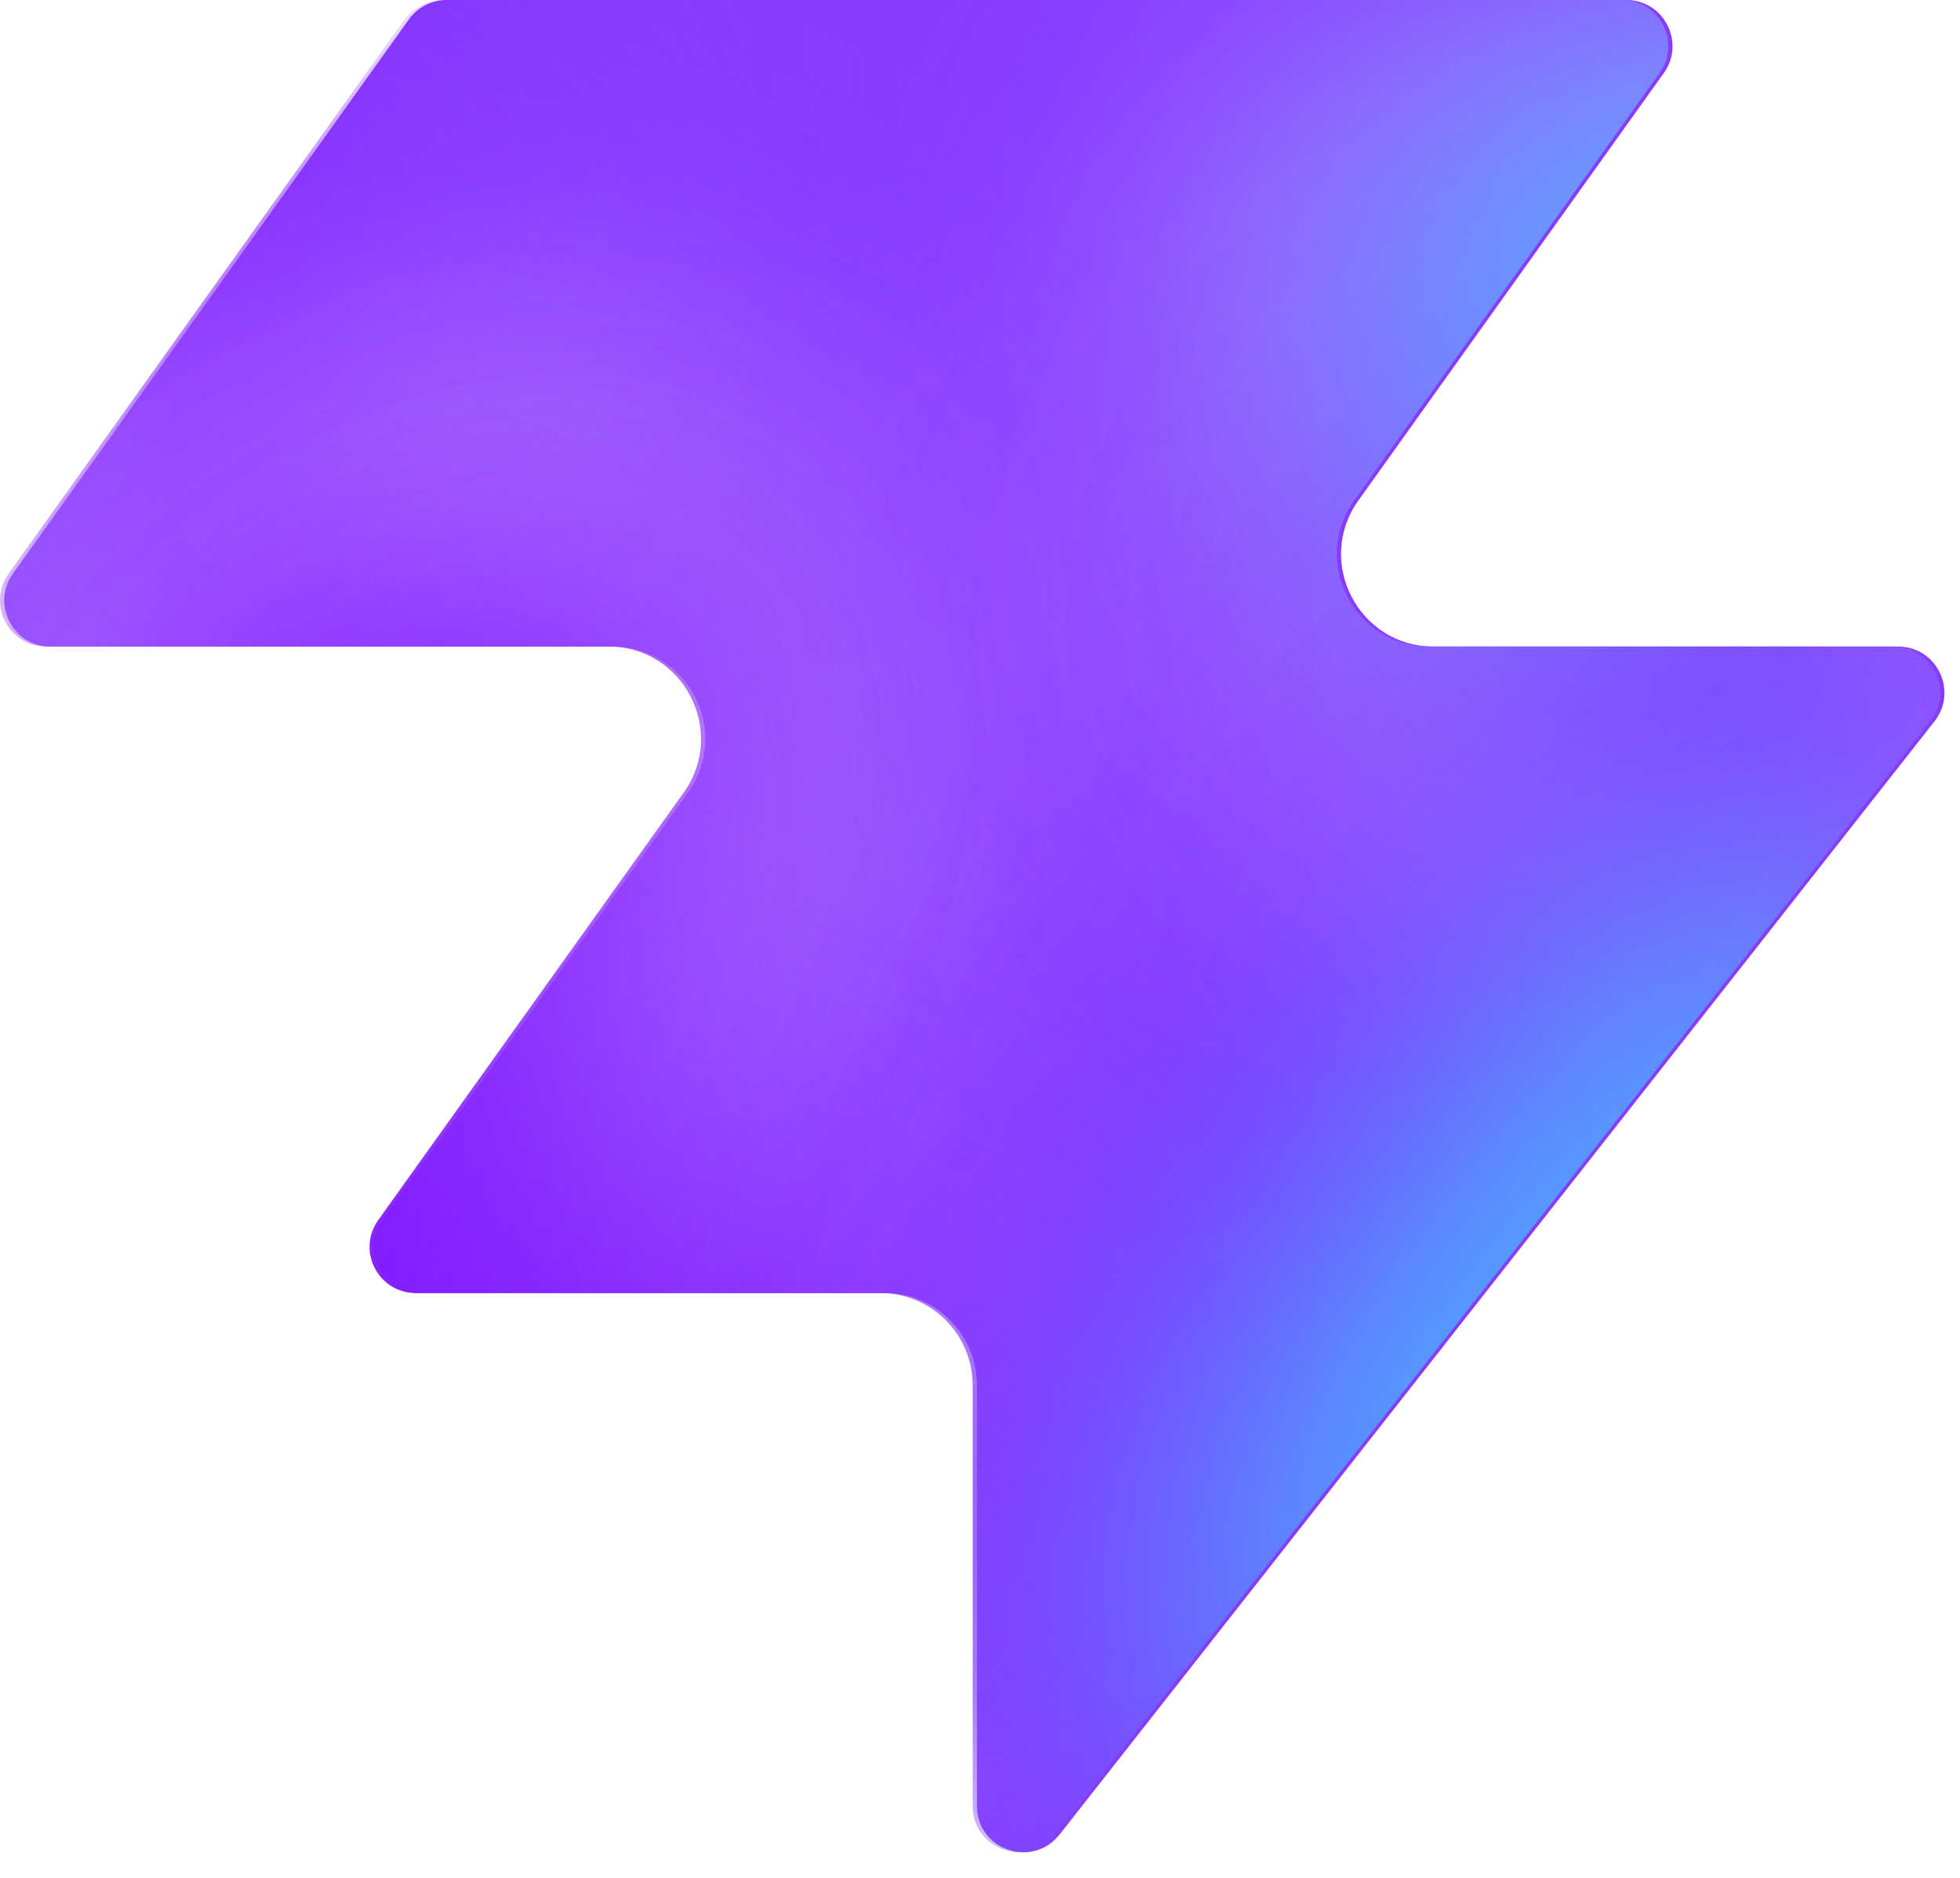
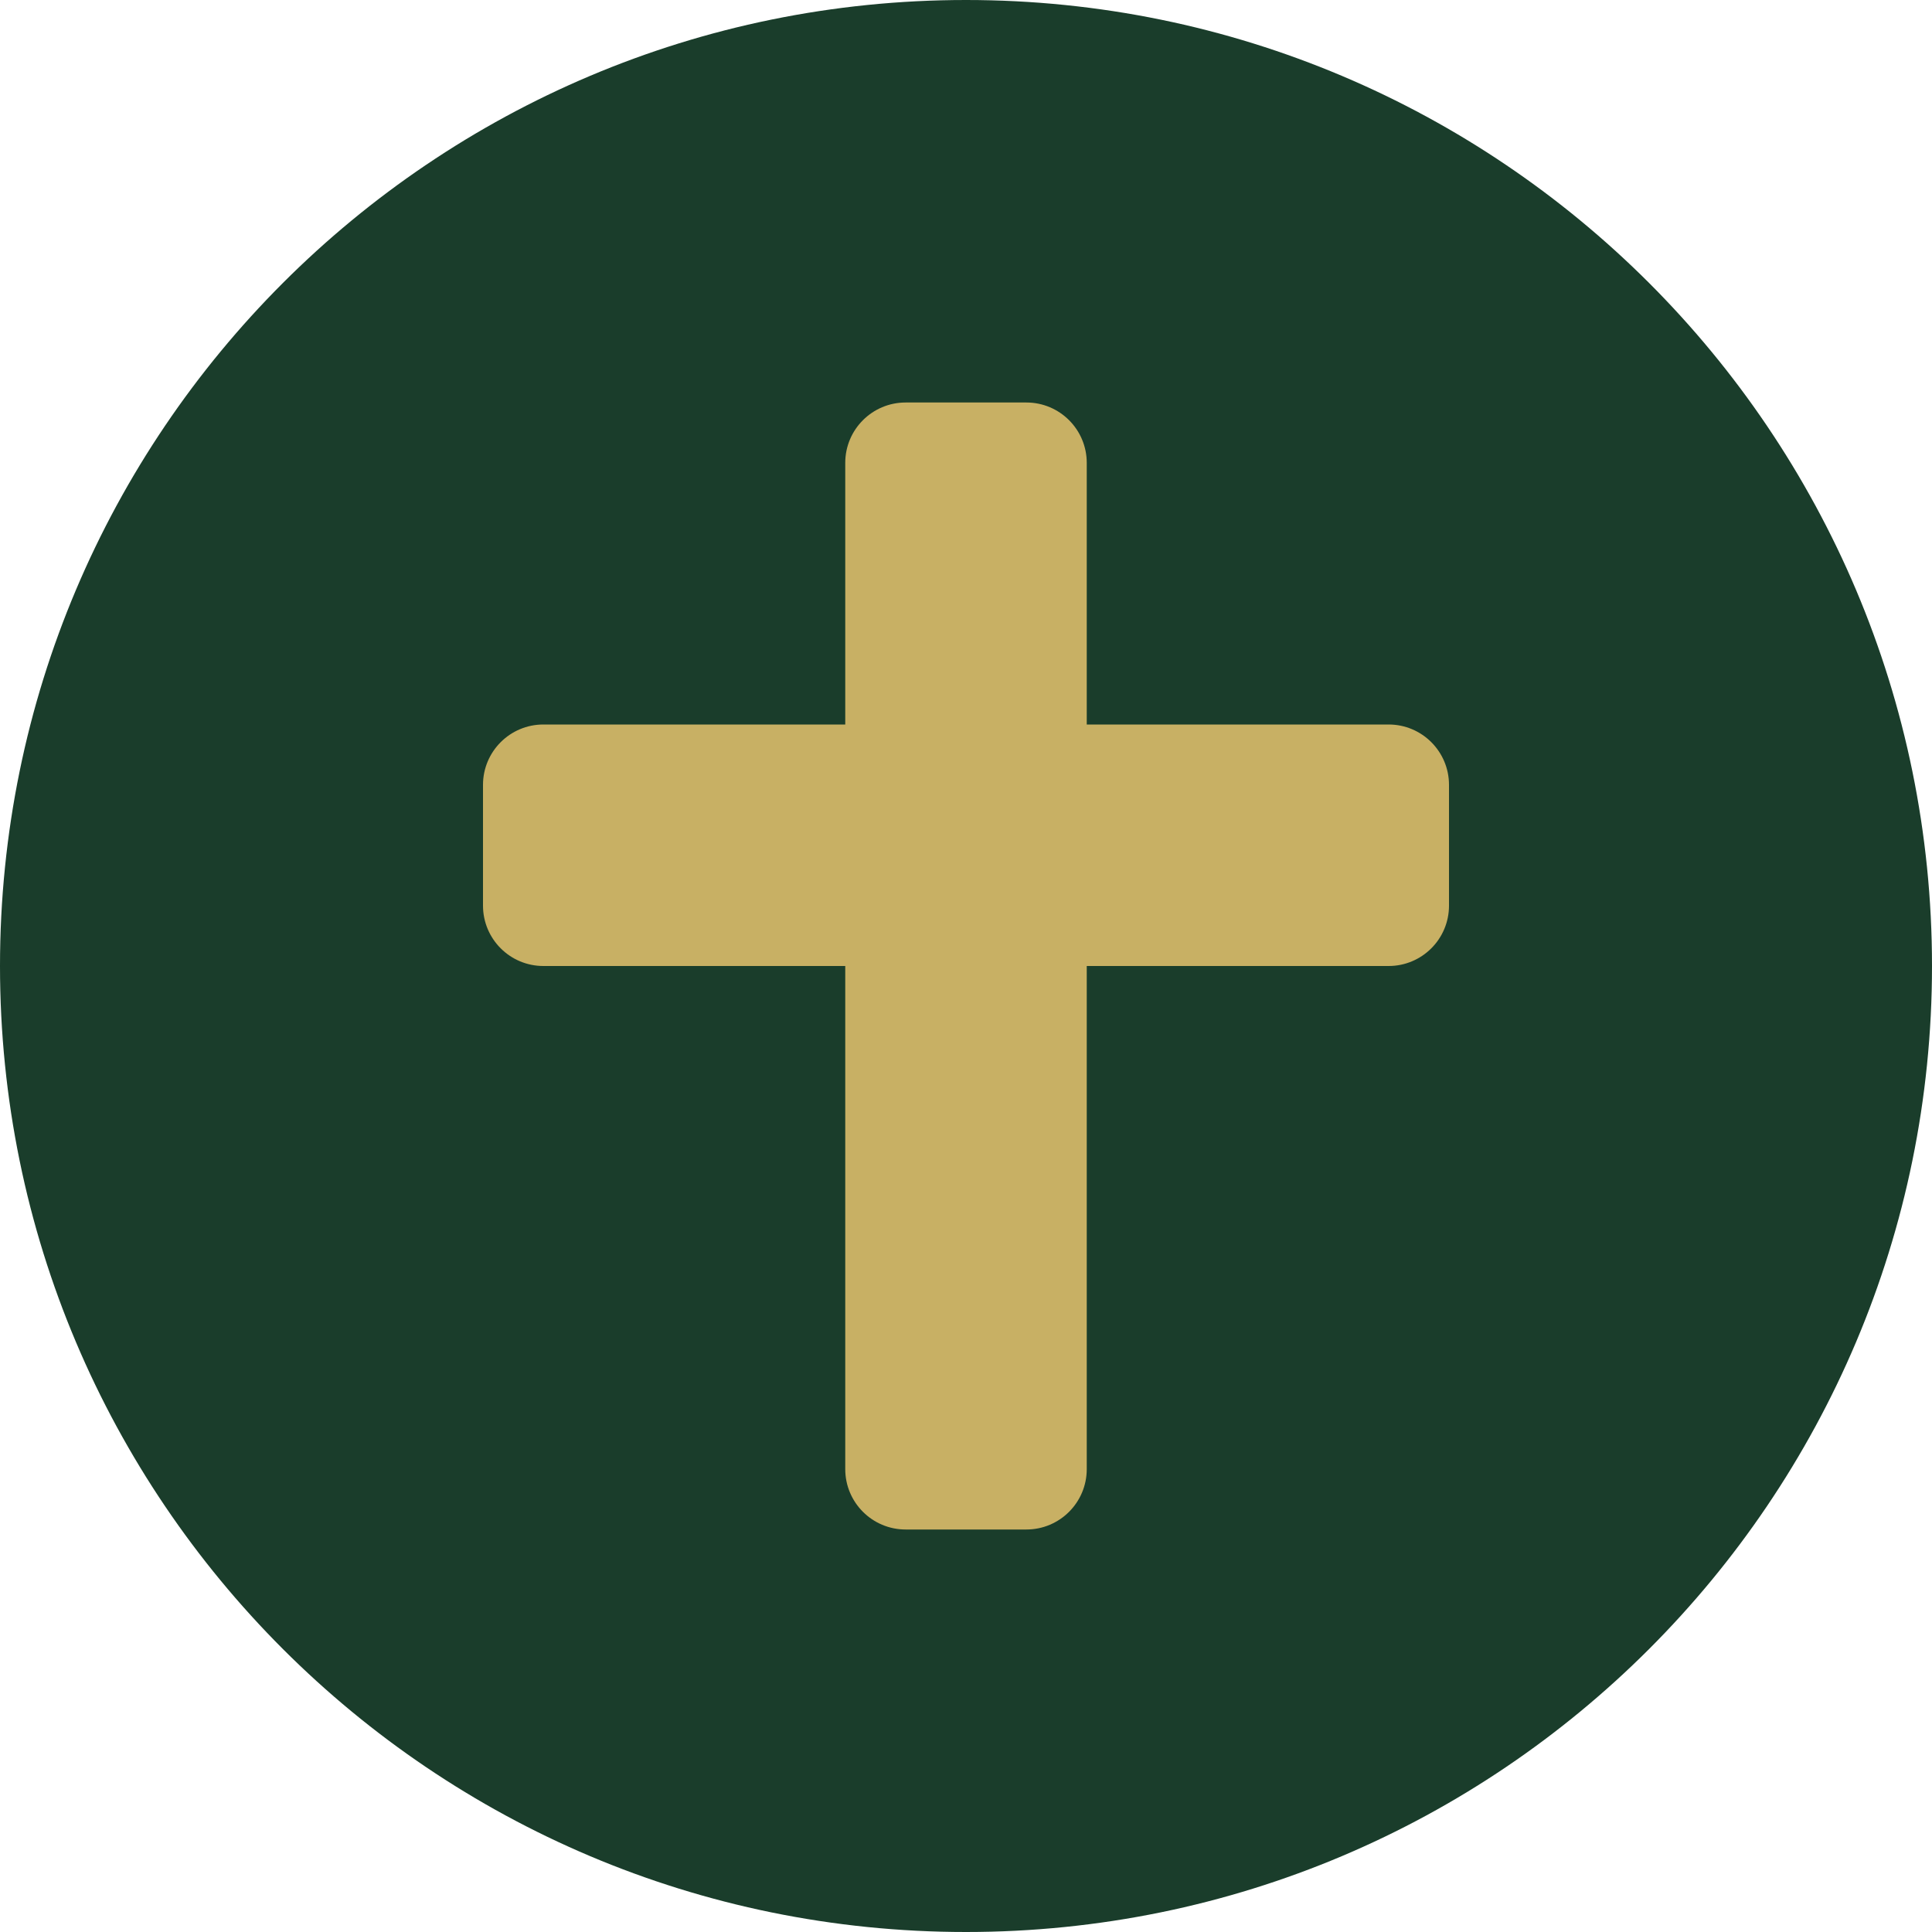
- <svg xmlns="http://www.w3.org/2000/svg" width="48" height="46" fill="none" viewBox="0 0 48 46">
-   <path fill="#863bff" d="M25.946 44.938c-.664.845-2.021.375-2.021-.698V33.937a2.26 2.26 0 0 0-2.262-2.262H10.287c-.92 0-1.456-1.04-.92-1.788l7.48-10.471c1.07-1.497 0-3.578-1.842-3.578H1.237c-.92 0-1.456-1.04-.92-1.788L10.013.474c.214-.297.556-.474.92-.474h28.894c.92 0 1.456 1.04.92 1.788l-7.48 10.471c-1.07 1.498 0 3.579 1.842 3.579h11.377c.943 0 1.473 1.088.89 1.83L25.947 44.94z" style="fill:#863bff;fill:color(display-p3 .525 .23 1);fill-opacity:1" />
-   <mask id="a" width="48" height="46" x="0" y="0" maskUnits="userSpaceOnUse" style="mask-type:alpha">
-     <path fill="#000" d="M25.842 44.938c-.664.844-2.021.375-2.021-.698V33.937a2.26 2.26 0 0 0-2.262-2.262H10.183c-.92 0-1.456-1.04-.92-1.788l7.48-10.471c1.07-1.498 0-3.579-1.842-3.579H1.133c-.92 0-1.456-1.04-.92-1.787L9.91.473c.214-.297.556-.474.92-.474h28.894c.92 0 1.456 1.04.92 1.788l-7.48 10.471c-1.07 1.498 0 3.578 1.842 3.578h11.377c.943 0 1.473 1.088.89 1.832L25.843 44.94z" style="fill:#000;fill-opacity:1" />
-   </mask>
-   <g mask="url(#a)">
-     <g filter="url(#b)">
-       <ellipse cx="5.508" cy="14.704" fill="#ede6ff" rx="5.508" ry="14.704" style="fill:#ede6ff;fill:color(display-p3 .927 .903 1);fill-opacity:1" transform="matrix(.00324 1 1 -.00324 -4.47 31.516)" />
-     </g>
-     <g filter="url(#c)">
-       <ellipse cx="10.399" cy="29.851" fill="#ede6ff" rx="10.399" ry="29.851" style="fill:#ede6ff;fill:color(display-p3 .927 .903 1);fill-opacity:1" transform="matrix(.00324 1 1 -.00324 -39.328 7.883)" />
-     </g>
-     <g filter="url(#d)">
-       <ellipse cx="5.508" cy="30.487" fill="#7e14ff" rx="5.508" ry="30.487" style="fill:#7e14ff;fill:color(display-p3 .492 .077 1);fill-opacity:1" transform="rotate(89.814 -25.913 -14.639)scale(1 -1)" />
-     </g>
-     <g filter="url(#e)">
-       <ellipse cx="5.508" cy="30.599" fill="#7e14ff" rx="5.508" ry="30.599" style="fill:#7e14ff;fill:color(display-p3 .492 .077 1);fill-opacity:1" transform="rotate(89.814 -32.644 -3.334)scale(1 -1)" />
-     </g>
-     <g filter="url(#f)">
-       <ellipse cx="5.508" cy="30.599" fill="#7e14ff" rx="5.508" ry="30.599" style="fill:#7e14ff;fill:color(display-p3 .492 .077 1);fill-opacity:1" transform="matrix(.00324 1 1 -.00324 -34.34 30.47)" />
-     </g>
-     <g filter="url(#g)">
-       <ellipse cx="14.072" cy="22.078" fill="#ede6ff" rx="14.072" ry="22.078" style="fill:#ede6ff;fill:color(display-p3 .927 .903 1);fill-opacity:1" transform="rotate(93.35 24.506 48.493)scale(-1 1)" />
-     </g>
-     <g filter="url(#h)">
-       <ellipse cx="3.47" cy="21.501" fill="#7e14ff" rx="3.47" ry="21.501" style="fill:#7e14ff;fill:color(display-p3 .492 .077 1);fill-opacity:1" transform="rotate(89.009 28.708 47.59)scale(-1 1)" />
-     </g>
-     <g filter="url(#i)">
-       <ellipse cx="3.47" cy="21.501" fill="#7e14ff" rx="3.47" ry="21.501" style="fill:#7e14ff;fill:color(display-p3 .492 .077 1);fill-opacity:1" transform="rotate(89.009 28.708 47.59)scale(-1 1)" />
-     </g>
-     <g filter="url(#j)">
-       <ellipse cx=".387" cy="8.972" fill="#7e14ff" rx="4.407" ry="29.108" style="fill:#7e14ff;fill:color(display-p3 .492 .077 1);fill-opacity:1" transform="rotate(39.51 .387 8.972)" />
-     </g>
-     <g filter="url(#k)">
-       <ellipse cx="47.523" cy="-6.092" fill="#7e14ff" rx="4.407" ry="29.108" style="fill:#7e14ff;fill:color(display-p3 .492 .077 1);fill-opacity:1" transform="rotate(37.892 47.523 -6.092)" />
-     </g>
-     <g filter="url(#l)">
-       <ellipse cx="41.412" cy="6.333" fill="#47bfff" rx="5.971" ry="9.665" style="fill:#47bfff;fill:color(display-p3 .28 .748 1);fill-opacity:1" transform="rotate(37.892 41.412 6.333)" />
-     </g>
-     <g filter="url(#m)">
-       <ellipse cx="-1.879" cy="38.332" fill="#7e14ff" rx="4.407" ry="29.108" style="fill:#7e14ff;fill:color(display-p3 .492 .077 1);fill-opacity:1" transform="rotate(37.892 -1.88 38.332)" />
-     </g>
-     <g filter="url(#n)">
-       <ellipse cx="-1.879" cy="38.332" fill="#7e14ff" rx="4.407" ry="29.108" style="fill:#7e14ff;fill:color(display-p3 .492 .077 1);fill-opacity:1" transform="rotate(37.892 -1.88 38.332)" />
-     </g>
-     <g filter="url(#o)">
-       <ellipse cx="35.651" cy="29.907" fill="#7e14ff" rx="4.407" ry="29.108" style="fill:#7e14ff;fill:color(display-p3 .492 .077 1);fill-opacity:1" transform="rotate(37.892 35.651 29.907)" />
-     </g>
-     <g filter="url(#p)">
-       <ellipse cx="38.418" cy="32.4" fill="#47bfff" rx="5.971" ry="15.297" style="fill:#47bfff;fill:color(display-p3 .28 .748 1);fill-opacity:1" transform="rotate(37.892 38.418 32.4)" />
-     </g>
-   </g>
-   <defs>
-     <filter id="b" width="60.045" height="41.654" x="-19.77" y="16.149" color-interpolation-filters="sRGB" filterUnits="userSpaceOnUse">
-       <feFlood flood-opacity="0" result="BackgroundImageFix" />
-       <feBlend in="SourceGraphic" in2="BackgroundImageFix" result="shape" />
-       <feGaussianBlur result="effect1_foregroundBlur_2002_17158" stdDeviation="7.659" />
-     </filter>
-     <filter id="c" width="90.34" height="51.437" x="-54.613" y="-7.533" color-interpolation-filters="sRGB" filterUnits="userSpaceOnUse">
-       <feFlood flood-opacity="0" result="BackgroundImageFix" />
-       <feBlend in="SourceGraphic" in2="BackgroundImageFix" result="shape" />
-       <feGaussianBlur result="effect1_foregroundBlur_2002_17158" stdDeviation="7.659" />
-     </filter>
-     <filter id="d" width="79.355" height="29.4" x="-49.64" y="2.03" color-interpolation-filters="sRGB" filterUnits="userSpaceOnUse">
-       <feFlood flood-opacity="0" result="BackgroundImageFix" />
-       <feBlend in="SourceGraphic" in2="BackgroundImageFix" result="shape" />
-       <feGaussianBlur result="effect1_foregroundBlur_2002_17158" stdDeviation="4.596" />
-     </filter>
-     <filter id="e" width="79.579" height="29.4" x="-45.045" y="20.029" color-interpolation-filters="sRGB" filterUnits="userSpaceOnUse">
-       <feFlood flood-opacity="0" result="BackgroundImageFix" />
-       <feBlend in="SourceGraphic" in2="BackgroundImageFix" result="shape" />
-       <feGaussianBlur result="effect1_foregroundBlur_2002_17158" stdDeviation="4.596" />
-     </filter>
-     <filter id="f" width="79.579" height="29.4" x="-43.513" y="21.178" color-interpolation-filters="sRGB" filterUnits="userSpaceOnUse">
-       <feFlood flood-opacity="0" result="BackgroundImageFix" />
-       <feBlend in="SourceGraphic" in2="BackgroundImageFix" result="shape" />
-       <feGaussianBlur result="effect1_foregroundBlur_2002_17158" stdDeviation="4.596" />
-     </filter>
-     <filter id="g" width="74.749" height="58.852" x="15.756" y="-17.901" color-interpolation-filters="sRGB" filterUnits="userSpaceOnUse">
-       <feFlood flood-opacity="0" result="BackgroundImageFix" />
-       <feBlend in="SourceGraphic" in2="BackgroundImageFix" result="shape" />
-       <feGaussianBlur result="effect1_foregroundBlur_2002_17158" stdDeviation="7.659" />
-     </filter>
-     <filter id="h" width="61.377" height="25.362" x="23.548" y="2.284" color-interpolation-filters="sRGB" filterUnits="userSpaceOnUse">
-       <feFlood flood-opacity="0" result="BackgroundImageFix" />
-       <feBlend in="SourceGraphic" in2="BackgroundImageFix" result="shape" />
-       <feGaussianBlur result="effect1_foregroundBlur_2002_17158" stdDeviation="4.596" />
-     </filter>
-     <filter id="i" width="61.377" height="25.362" x="23.548" y="2.284" color-interpolation-filters="sRGB" filterUnits="userSpaceOnUse">
-       <feFlood flood-opacity="0" result="BackgroundImageFix" />
-       <feBlend in="SourceGraphic" in2="BackgroundImageFix" result="shape" />
-       <feGaussianBlur result="effect1_foregroundBlur_2002_17158" stdDeviation="4.596" />
-     </filter>
-     <filter id="j" width="56.045" height="63.649" x="-27.636" y="-22.853" color-interpolation-filters="sRGB" filterUnits="userSpaceOnUse">
-       <feFlood flood-opacity="0" result="BackgroundImageFix" />
-       <feBlend in="SourceGraphic" in2="BackgroundImageFix" result="shape" />
-       <feGaussianBlur result="effect1_foregroundBlur_2002_17158" stdDeviation="4.596" />
-     </filter>
-     <filter id="k" width="54.814" height="64.646" x="20.116" y="-38.415" color-interpolation-filters="sRGB" filterUnits="userSpaceOnUse">
-       <feFlood flood-opacity="0" result="BackgroundImageFix" />
-       <feBlend in="SourceGraphic" in2="BackgroundImageFix" result="shape" />
-       <feGaussianBlur result="effect1_foregroundBlur_2002_17158" stdDeviation="4.596" />
-     </filter>
-     <filter id="l" width="33.541" height="35.313" x="24.641" y="-11.323" color-interpolation-filters="sRGB" filterUnits="userSpaceOnUse">
-       <feFlood flood-opacity="0" result="BackgroundImageFix" />
-       <feBlend in="SourceGraphic" in2="BackgroundImageFix" result="shape" />
-       <feGaussianBlur result="effect1_foregroundBlur_2002_17158" stdDeviation="4.596" />
-     </filter>
-     <filter id="m" width="54.814" height="64.646" x="-29.286" y="6.009" color-interpolation-filters="sRGB" filterUnits="userSpaceOnUse">
-       <feFlood flood-opacity="0" result="BackgroundImageFix" />
-       <feBlend in="SourceGraphic" in2="BackgroundImageFix" result="shape" />
-       <feGaussianBlur result="effect1_foregroundBlur_2002_17158" stdDeviation="4.596" />
-     </filter>
-     <filter id="n" width="54.814" height="64.646" x="-29.286" y="6.009" color-interpolation-filters="sRGB" filterUnits="userSpaceOnUse">
-       <feFlood flood-opacity="0" result="BackgroundImageFix" />
-       <feBlend in="SourceGraphic" in2="BackgroundImageFix" result="shape" />
-       <feGaussianBlur result="effect1_foregroundBlur_2002_17158" stdDeviation="4.596" />
-     </filter>
-     <filter id="o" width="54.814" height="64.646" x="8.244" y="-2.416" color-interpolation-filters="sRGB" filterUnits="userSpaceOnUse">
-       <feFlood flood-opacity="0" result="BackgroundImageFix" />
-       <feBlend in="SourceGraphic" in2="BackgroundImageFix" result="shape" />
-       <feGaussianBlur result="effect1_foregroundBlur_2002_17158" stdDeviation="4.596" />
-     </filter>
-     <filter id="p" width="39.409" height="43.623" x="18.713" y="10.588" color-interpolation-filters="sRGB" filterUnits="userSpaceOnUse">
-       <feFlood flood-opacity="0" result="BackgroundImageFix" />
-       <feBlend in="SourceGraphic" in2="BackgroundImageFix" result="shape" />
-       <feGaussianBlur result="effect1_foregroundBlur_2002_17158" stdDeviation="4.596" />
-     </filter>
-   </defs>
+ <svg xmlns="http://www.w3.org/2000/svg" width="48" height="48" viewBox="0 0 48 48">
+   <circle cx="24" cy="24" r="24" fill="#1a3d2b" />
+   <rect x="21" y="10" width="6" height="28" rx="1.5" fill="#c8b064" />
+   <rect x="12" y="18" width="24" height="6" rx="1.5" fill="#c8b064" />
</svg>
